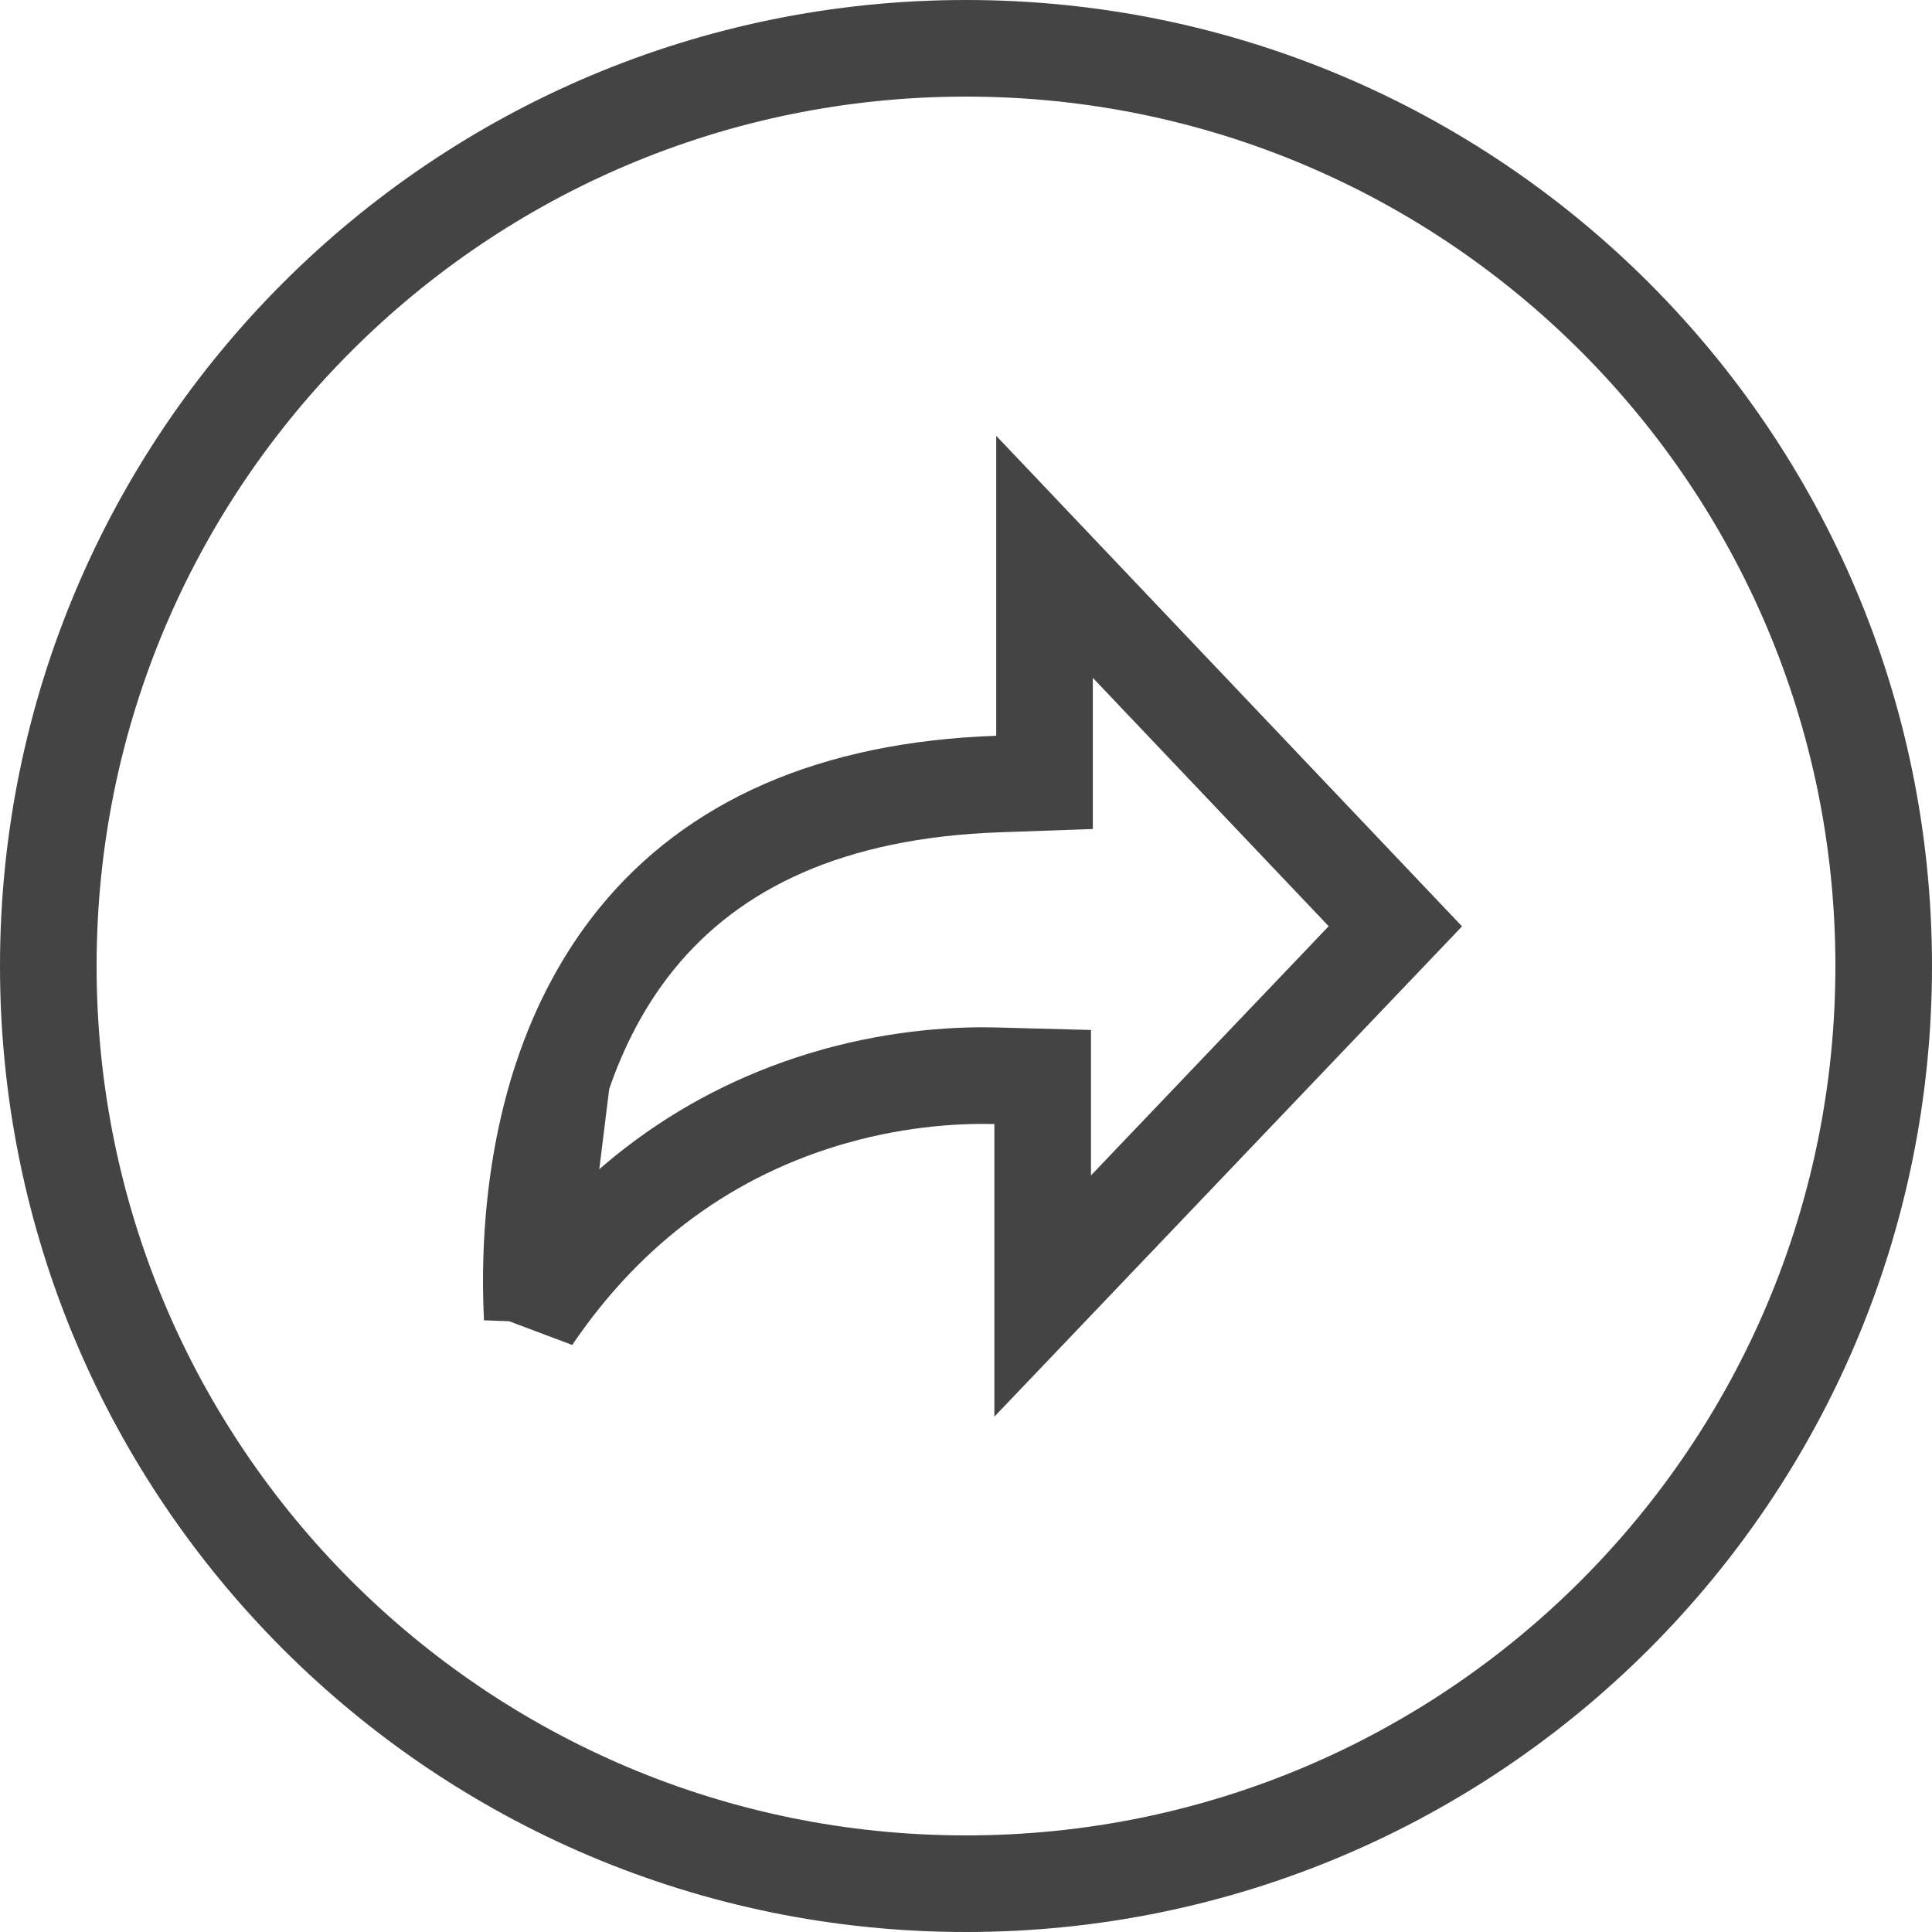
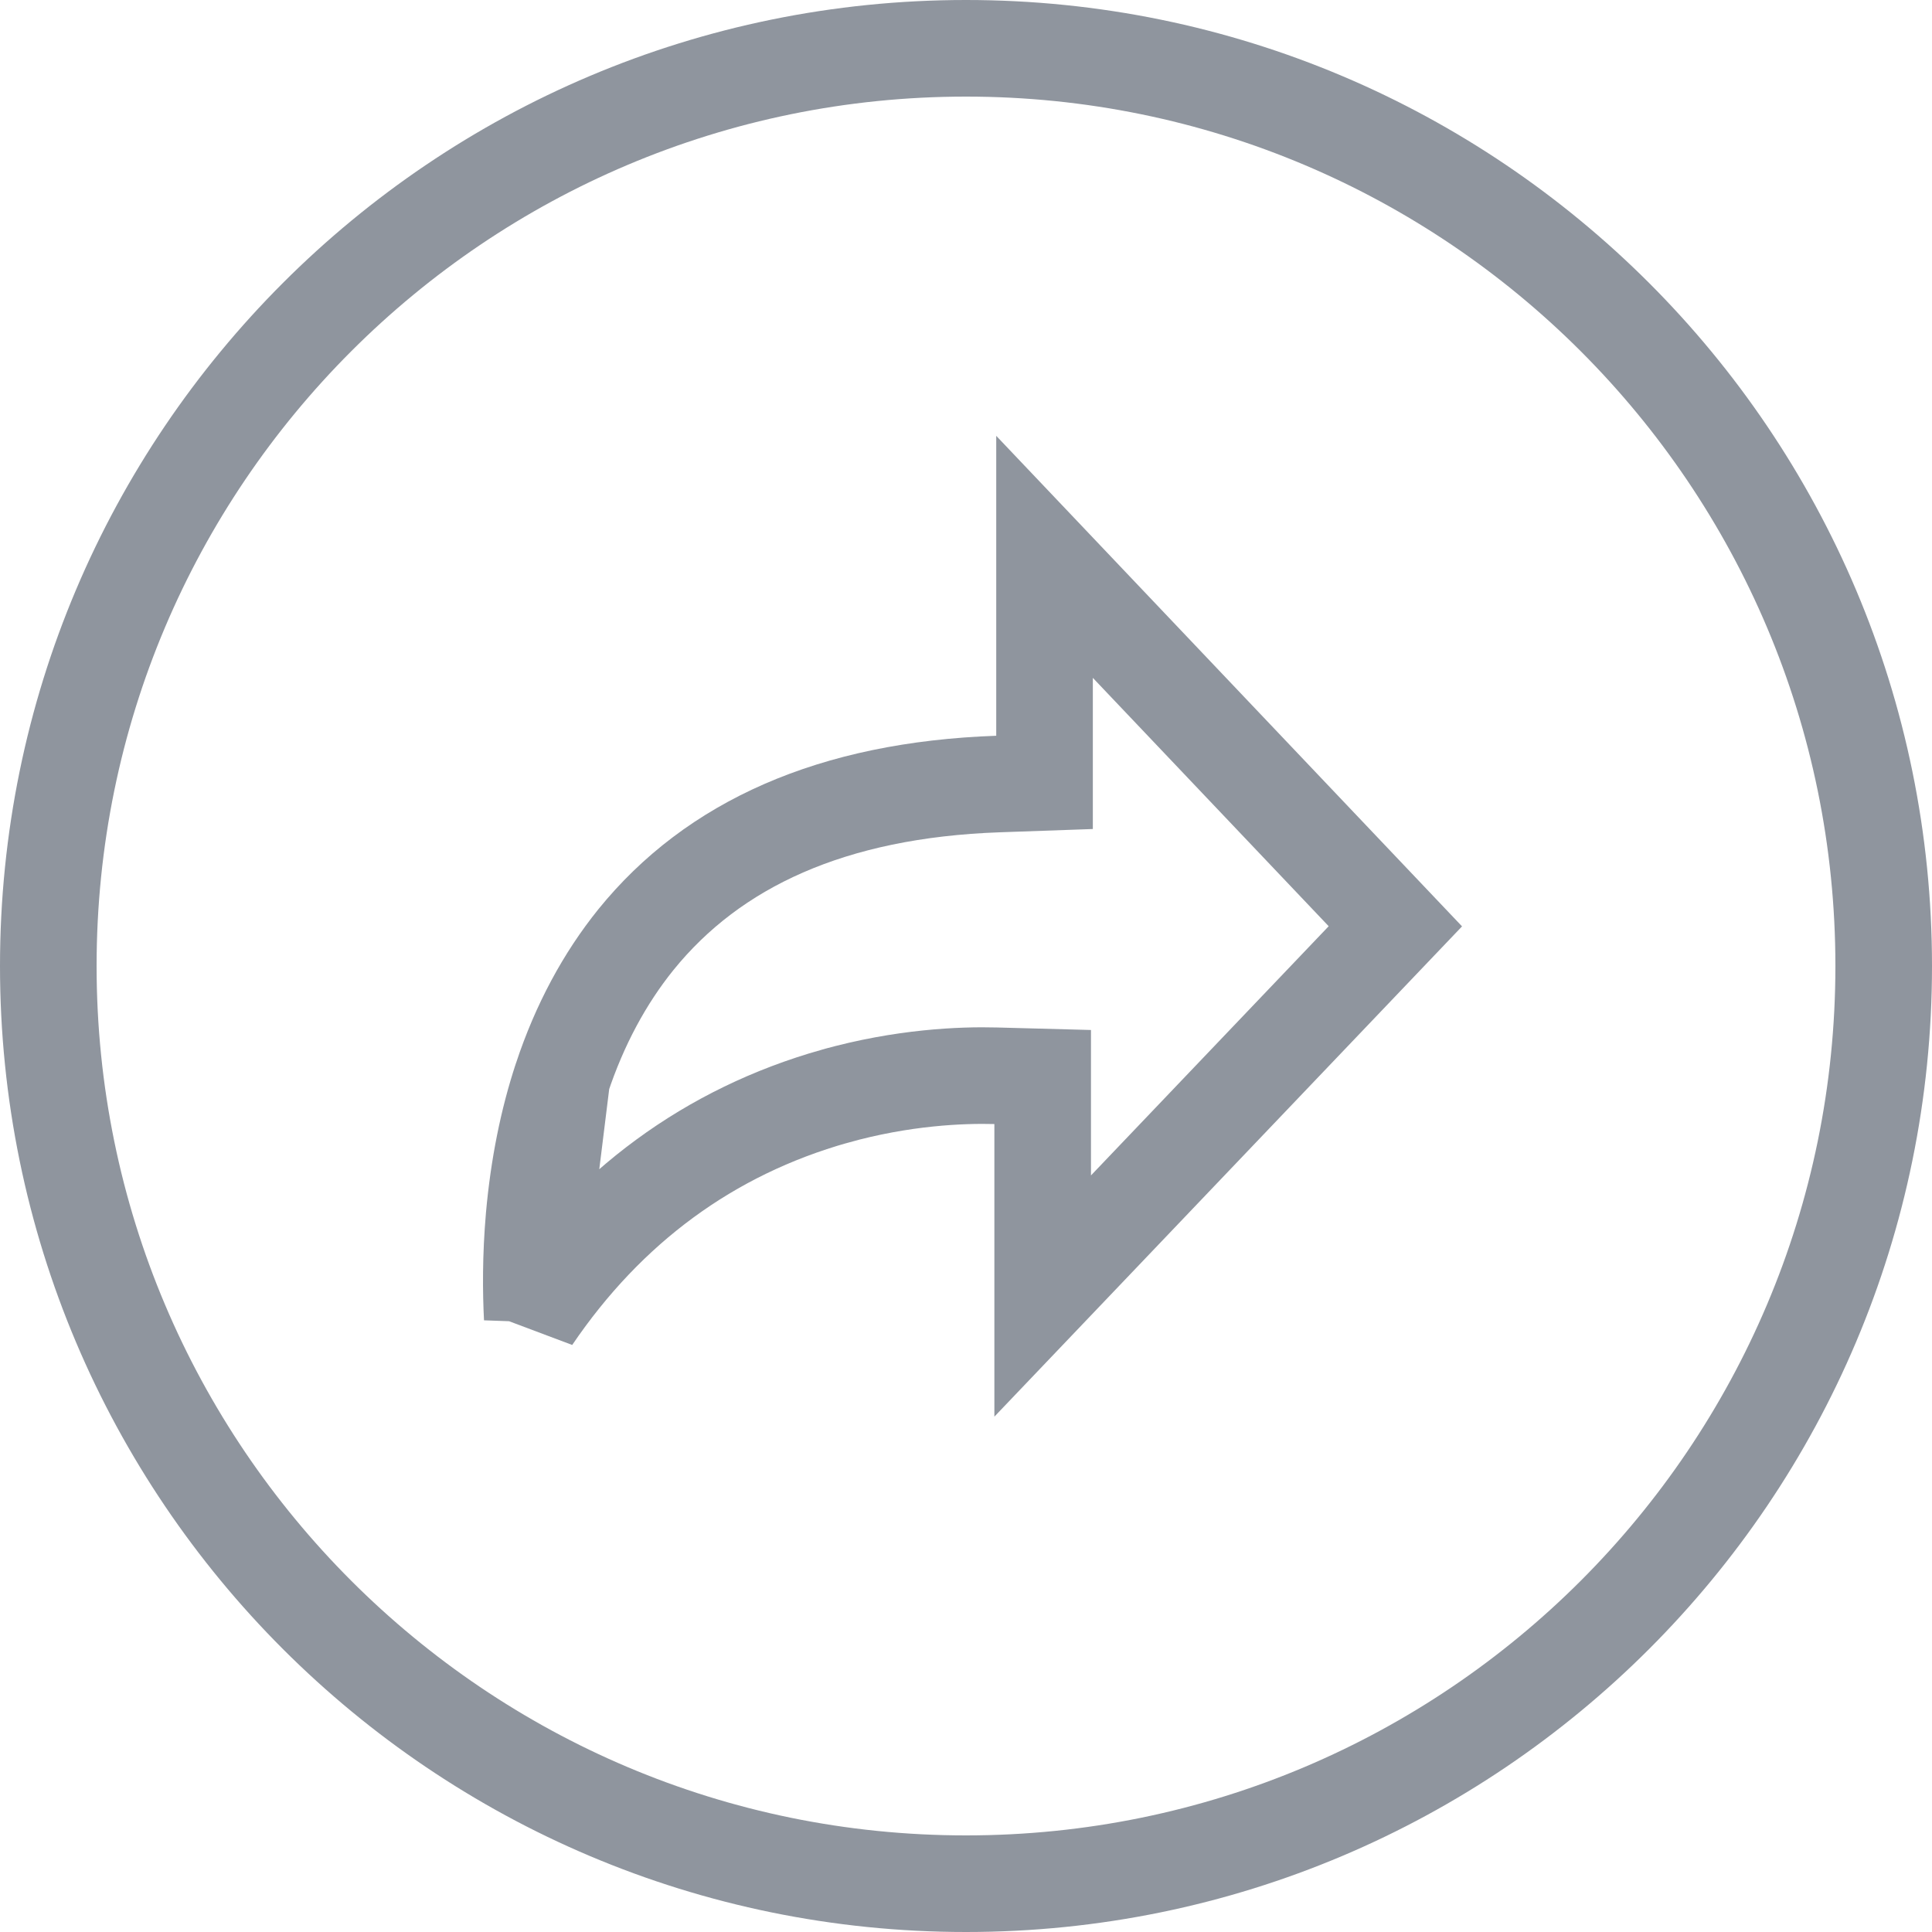
<svg xmlns="http://www.w3.org/2000/svg" width="80" height="80" viewBox="0 0 80 80" fill="none">
  <g id="ç¼ç»">
-     <circle id="æ¤­åå½¢" cx="40" cy="40" r="38" stroke="#444444" stroke-width="4" />
-     <path id="è·¯å¾" d="M22.039 54.569C25.158 49.972 29.372 46.857 34.569 45.391L34.571 45.391C37.381 44.602 39.819 44.507 41.229 44.545L43.175 44.597V46.544V53.666L57.779 38.356L43.252 23.058V30.467V32.397L41.322 32.465C34.455 32.708 29.532 34.956 26.332 38.908C25.038 40.512 24 42.434 23.266 44.646L22.039 54.569ZM22.039 54.569C21.984 53.499 21.97 52.047 22.115 50.392C22.299 48.326 22.687 46.392 23.266 44.646L22.039 54.569Z" stroke="#444444" stroke-width="4" />
+     <circle id="æ¤­åå½¢" cx="40" cy="40" r="38" stroke="#8F959E" stroke-width="4" />
+     <path id="è·¯å¾" d="M22.039 54.569C25.158 49.972 29.372 46.857 34.569 45.391L34.571 45.391C37.381 44.602 39.819 44.507 41.229 44.545L43.175 44.597V46.544V53.666L57.779 38.356L43.252 23.058V30.467V32.397L41.322 32.465C34.455 32.708 29.532 34.956 26.332 38.908C25.038 40.512 24 42.434 23.266 44.646L22.039 54.569ZM22.039 54.569C21.984 53.499 21.97 52.047 22.115 50.392C22.299 48.326 22.687 46.392 23.266 44.646L22.039 54.569Z" stroke="#8F959E" stroke-width="4" />
  </g>
</svg>
